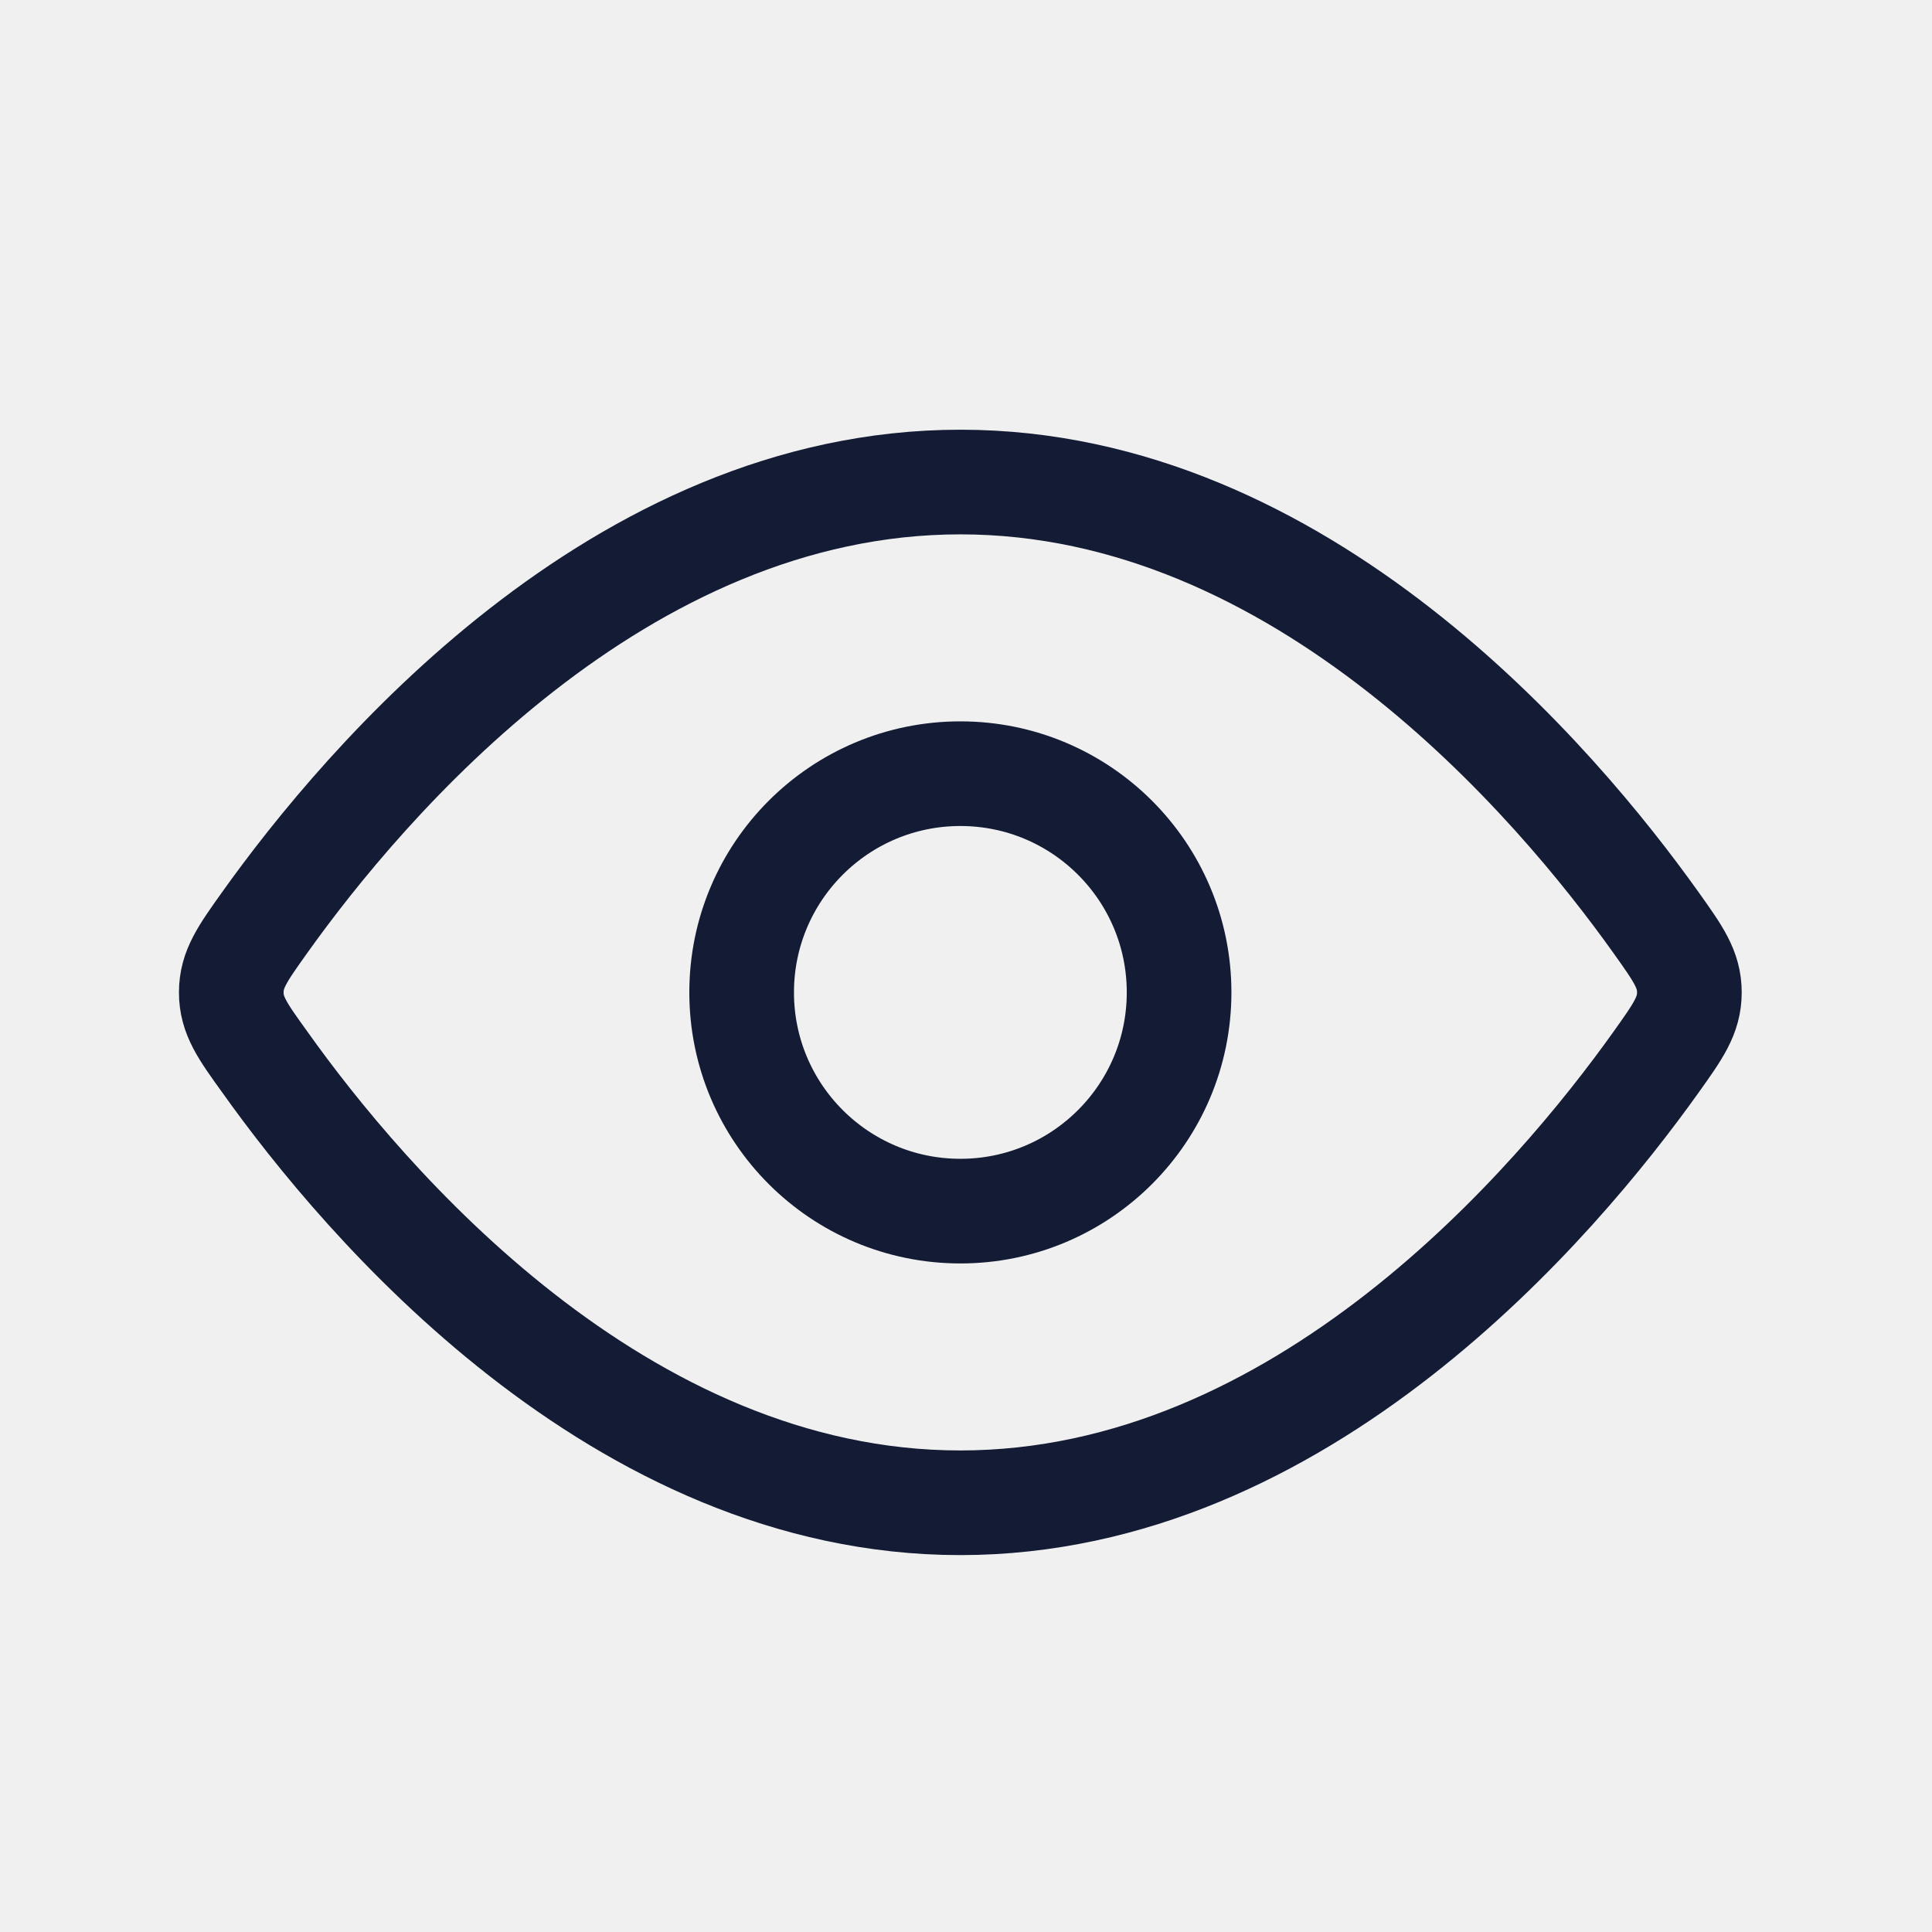
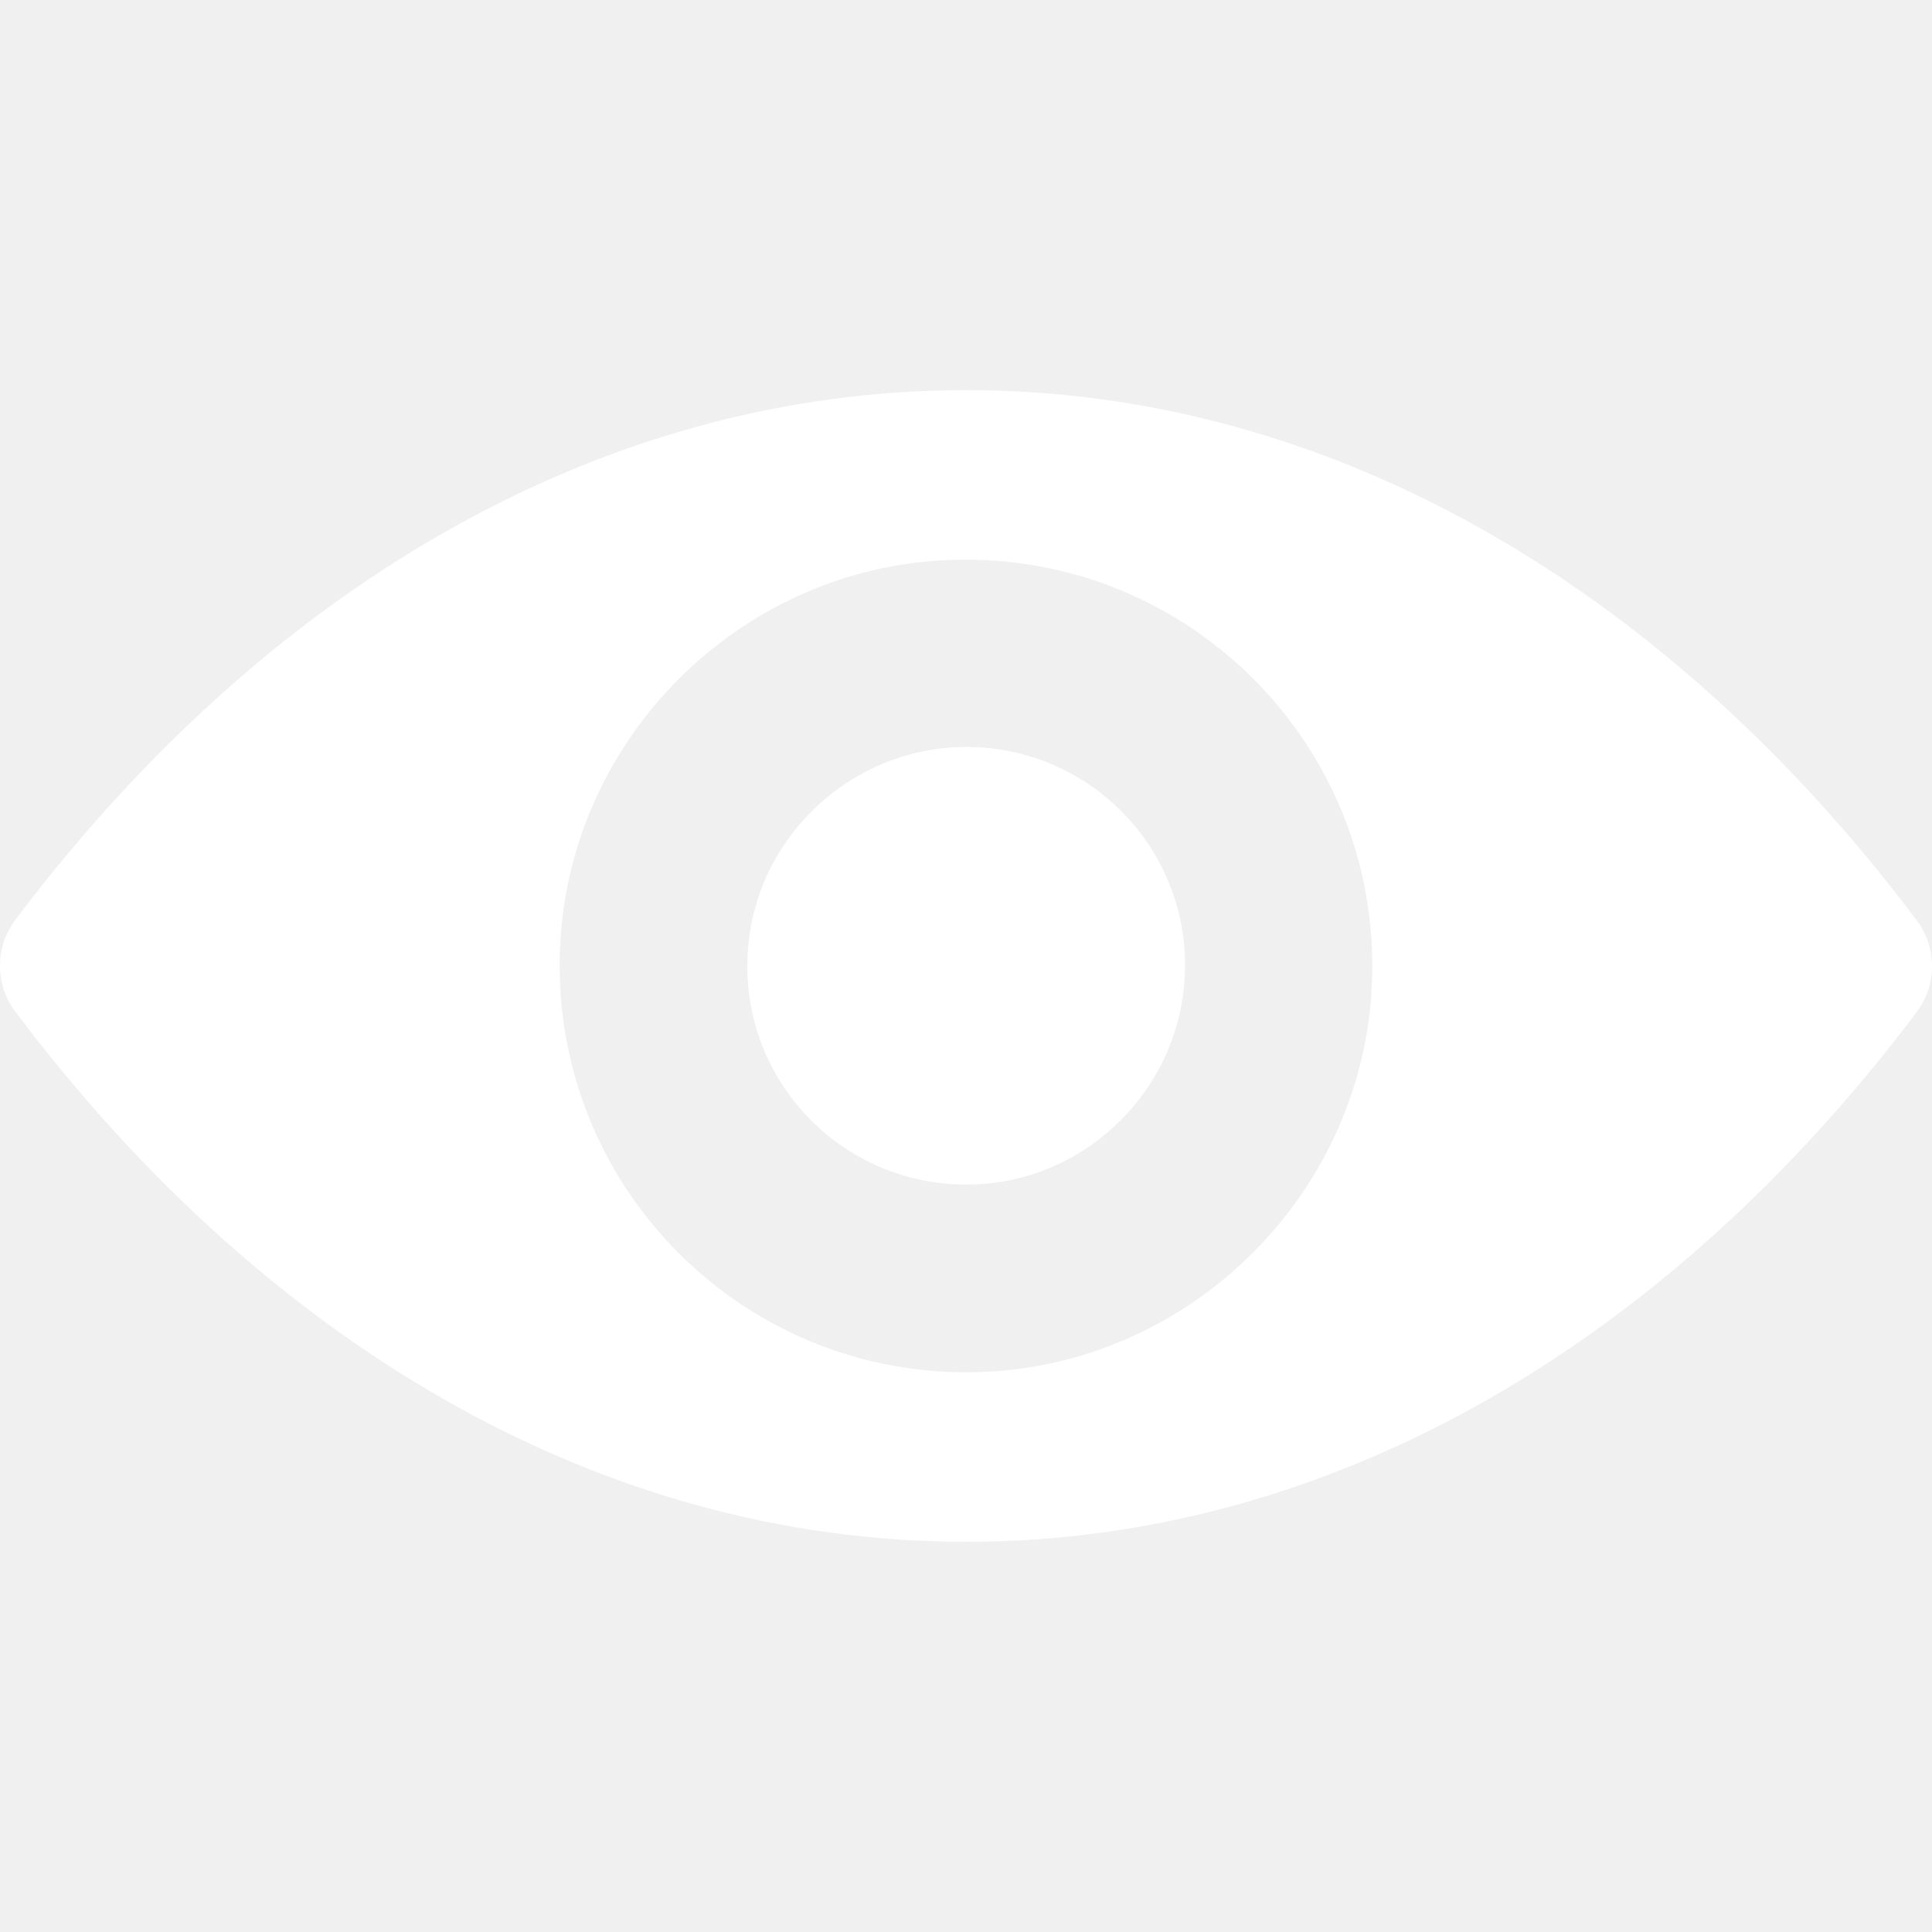
- <svg xmlns="http://www.w3.org/2000/svg" width="24" height="24" viewBox="0 0 24 24">
-   <g id="open" transform="translate(-1169 -384)">
-     <rect id="Rectangle_40376" data-name="Rectangle 40376" width="24" height="24" transform="translate(1169 384)" fill="none" />
-     <g id="Group_100314" data-name="Group 100314" transform="translate(1171.873 389.988)">
-       <path id="Path_197864" data-name="Path 197864" d="M19.7,10.475c.275.386.413.579.413.865s-.138.479-.413.865c-1.237,1.735-4.4,5.475-8.644,5.475S3.65,13.94,2.413,12.2C2.138,11.819,2,11.626,2,11.34s.138-.479.413-.865C3.65,8.74,6.81,5,11.057,5S18.464,8.74,19.7,10.475Z" transform="translate(-2 -5)" fill="none" stroke="#141b34" stroke-width="1.3" />
-       <path id="Path_197865" data-name="Path 197865" d="M14.434,11.717a2.717,2.717,0,1,0-2.717,2.717A2.717,2.717,0,0,0,14.434,11.717Z" transform="translate(-2.66 -5.377)" fill="none" stroke="#141b34" stroke-width="1.3" />
-     </g>
-   </g>
+ <svg xmlns="http://www.w3.org/2000/svg" width="46" height="46" viewBox="0 0 46 46" fill="none">
+   <path d="M23 9.289C14.211 9.289 6.241 14.098 0.36 21.908C-0.12 22.547 -0.12 23.442 0.36 24.081C6.241 31.901 14.211 36.709 23 36.709C31.789 36.709 39.759 31.901 45.64 24.091C46.12 23.451 46.12 22.557 45.64 21.917C39.759 14.098 31.789 9.289 23 9.289ZM23.631 32.654C17.796 33.021 12.979 28.212 13.345 22.369C13.647 17.551 17.552 13.646 22.369 13.345C28.204 12.978 33.022 17.786 32.654 23.63C32.344 28.438 28.439 32.343 23.631 32.654ZM23.339 28.193C20.196 28.391 17.599 25.803 17.806 22.66C17.966 20.063 20.073 17.965 22.671 17.796C25.814 17.598 28.411 20.186 28.204 23.328C28.034 25.935 25.927 28.034 23.339 28.193Z" fill="white" />
</svg>
